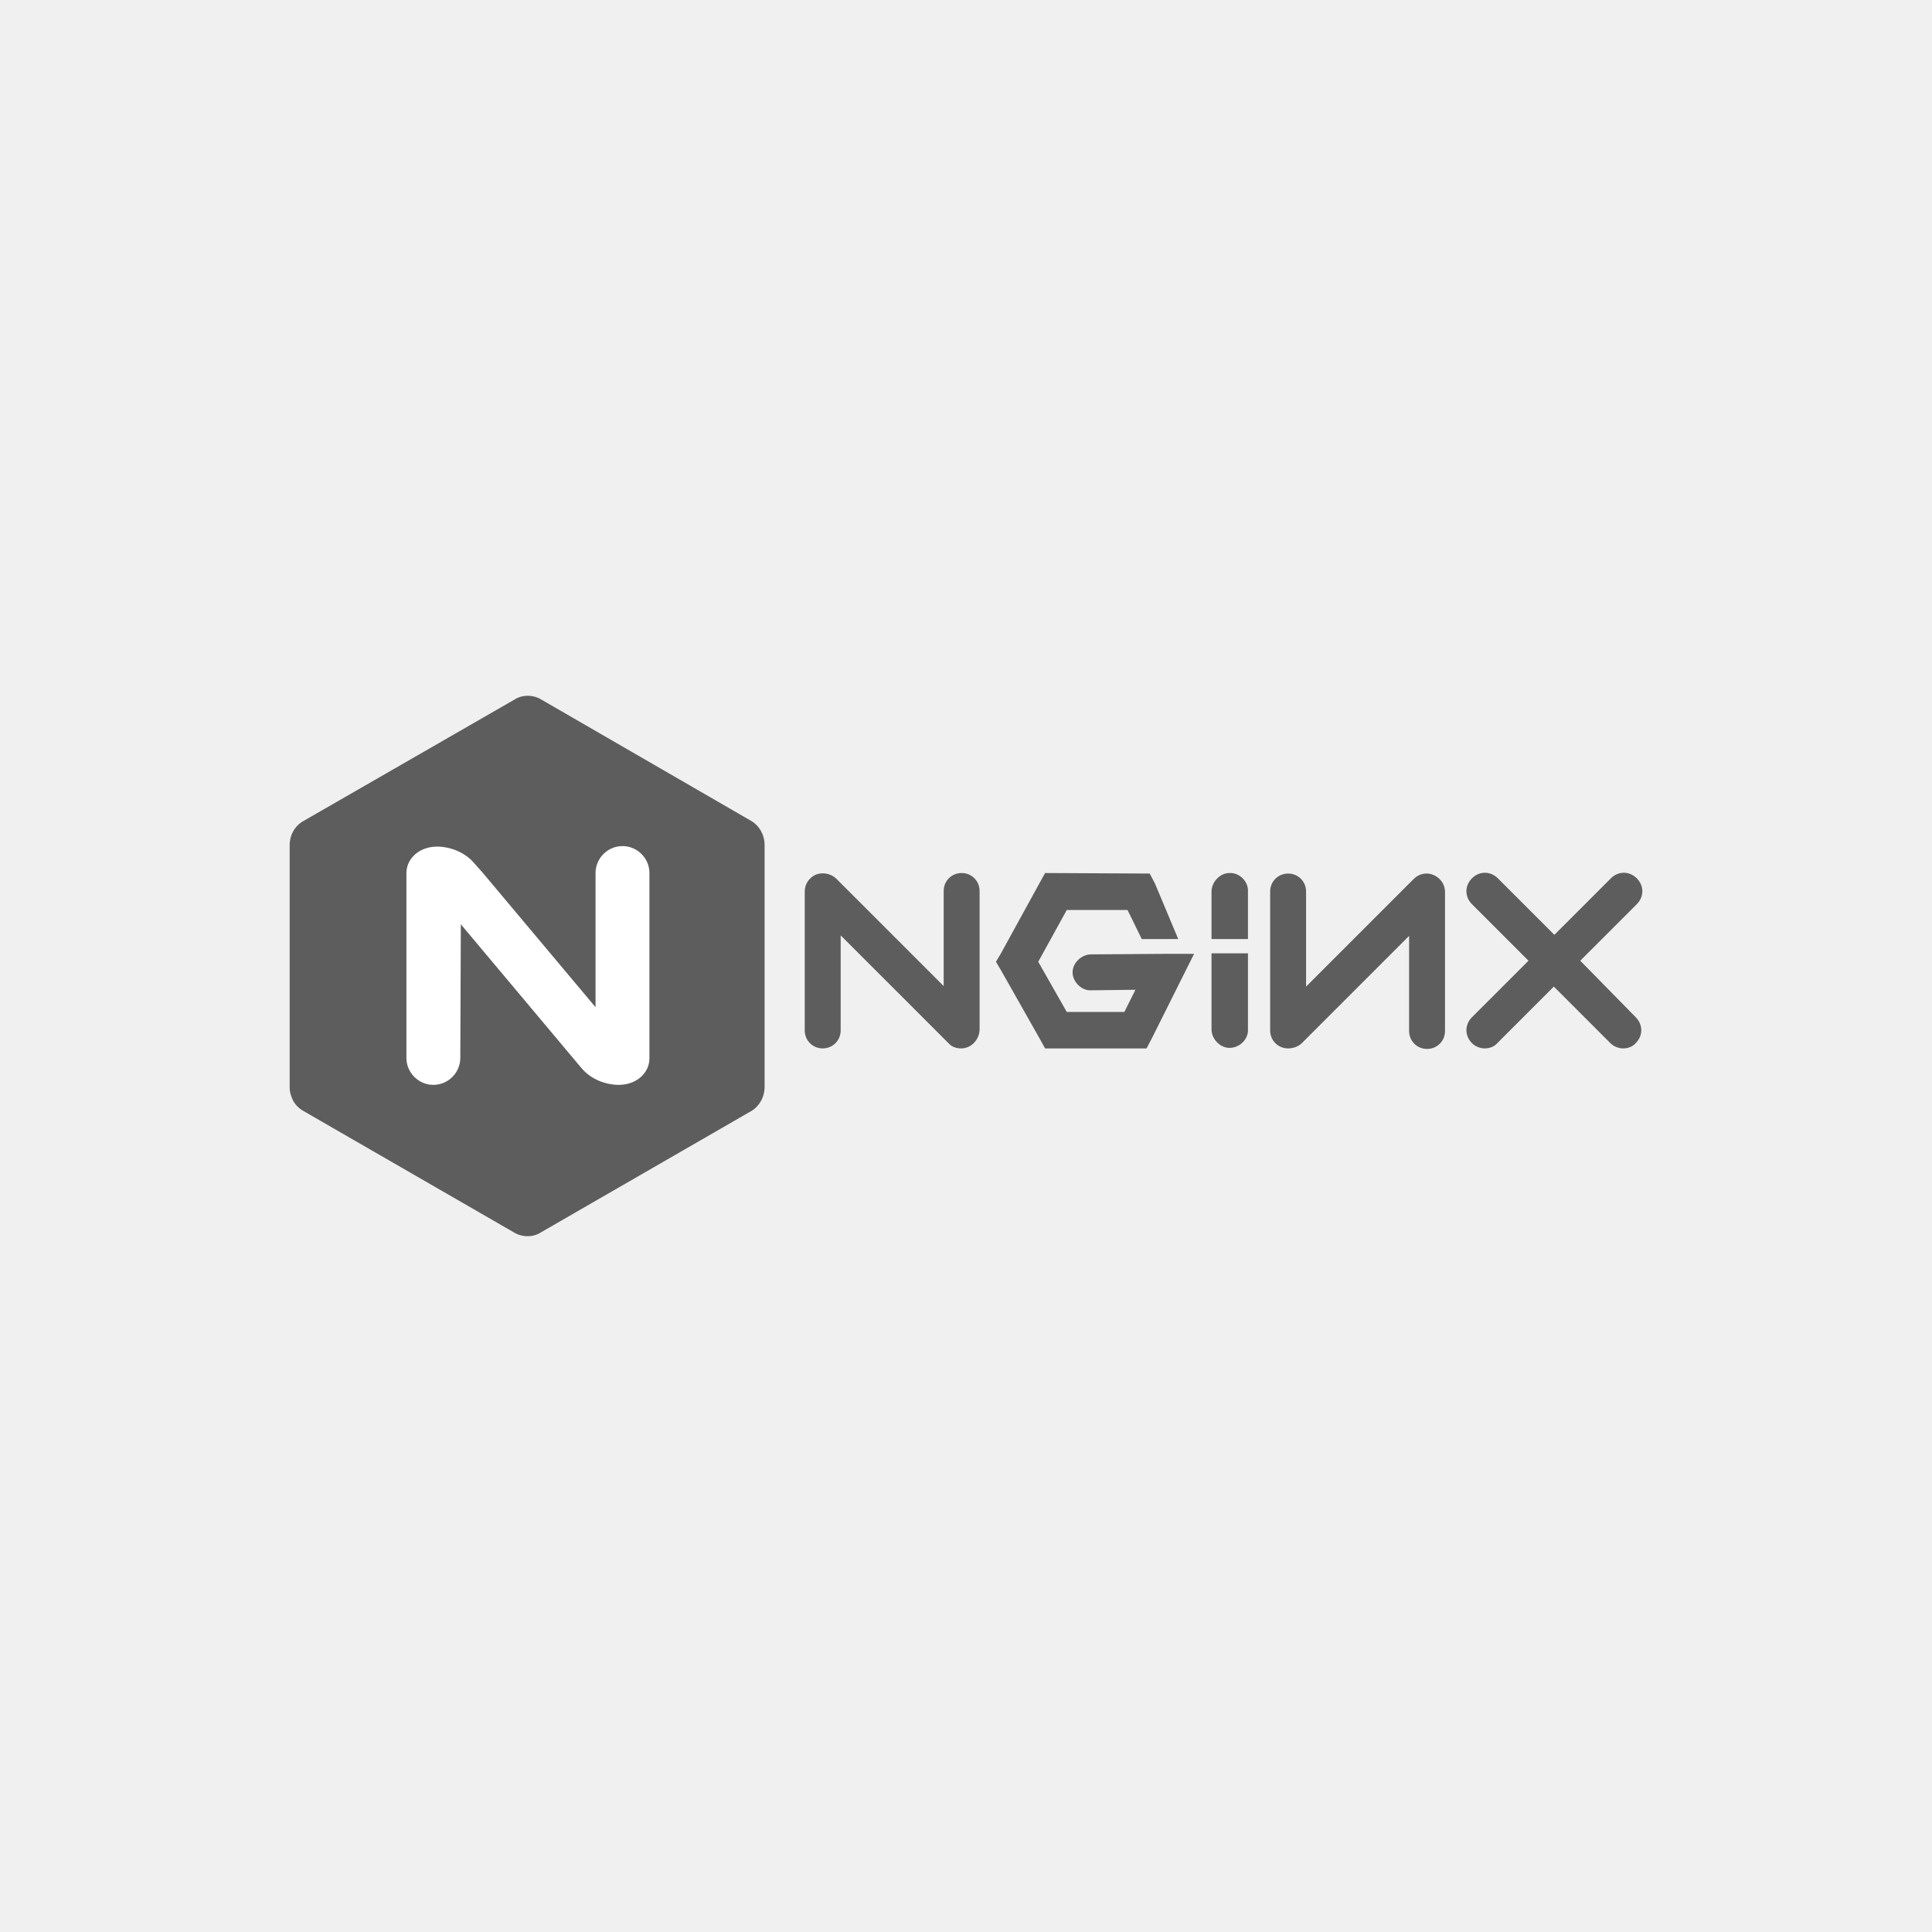
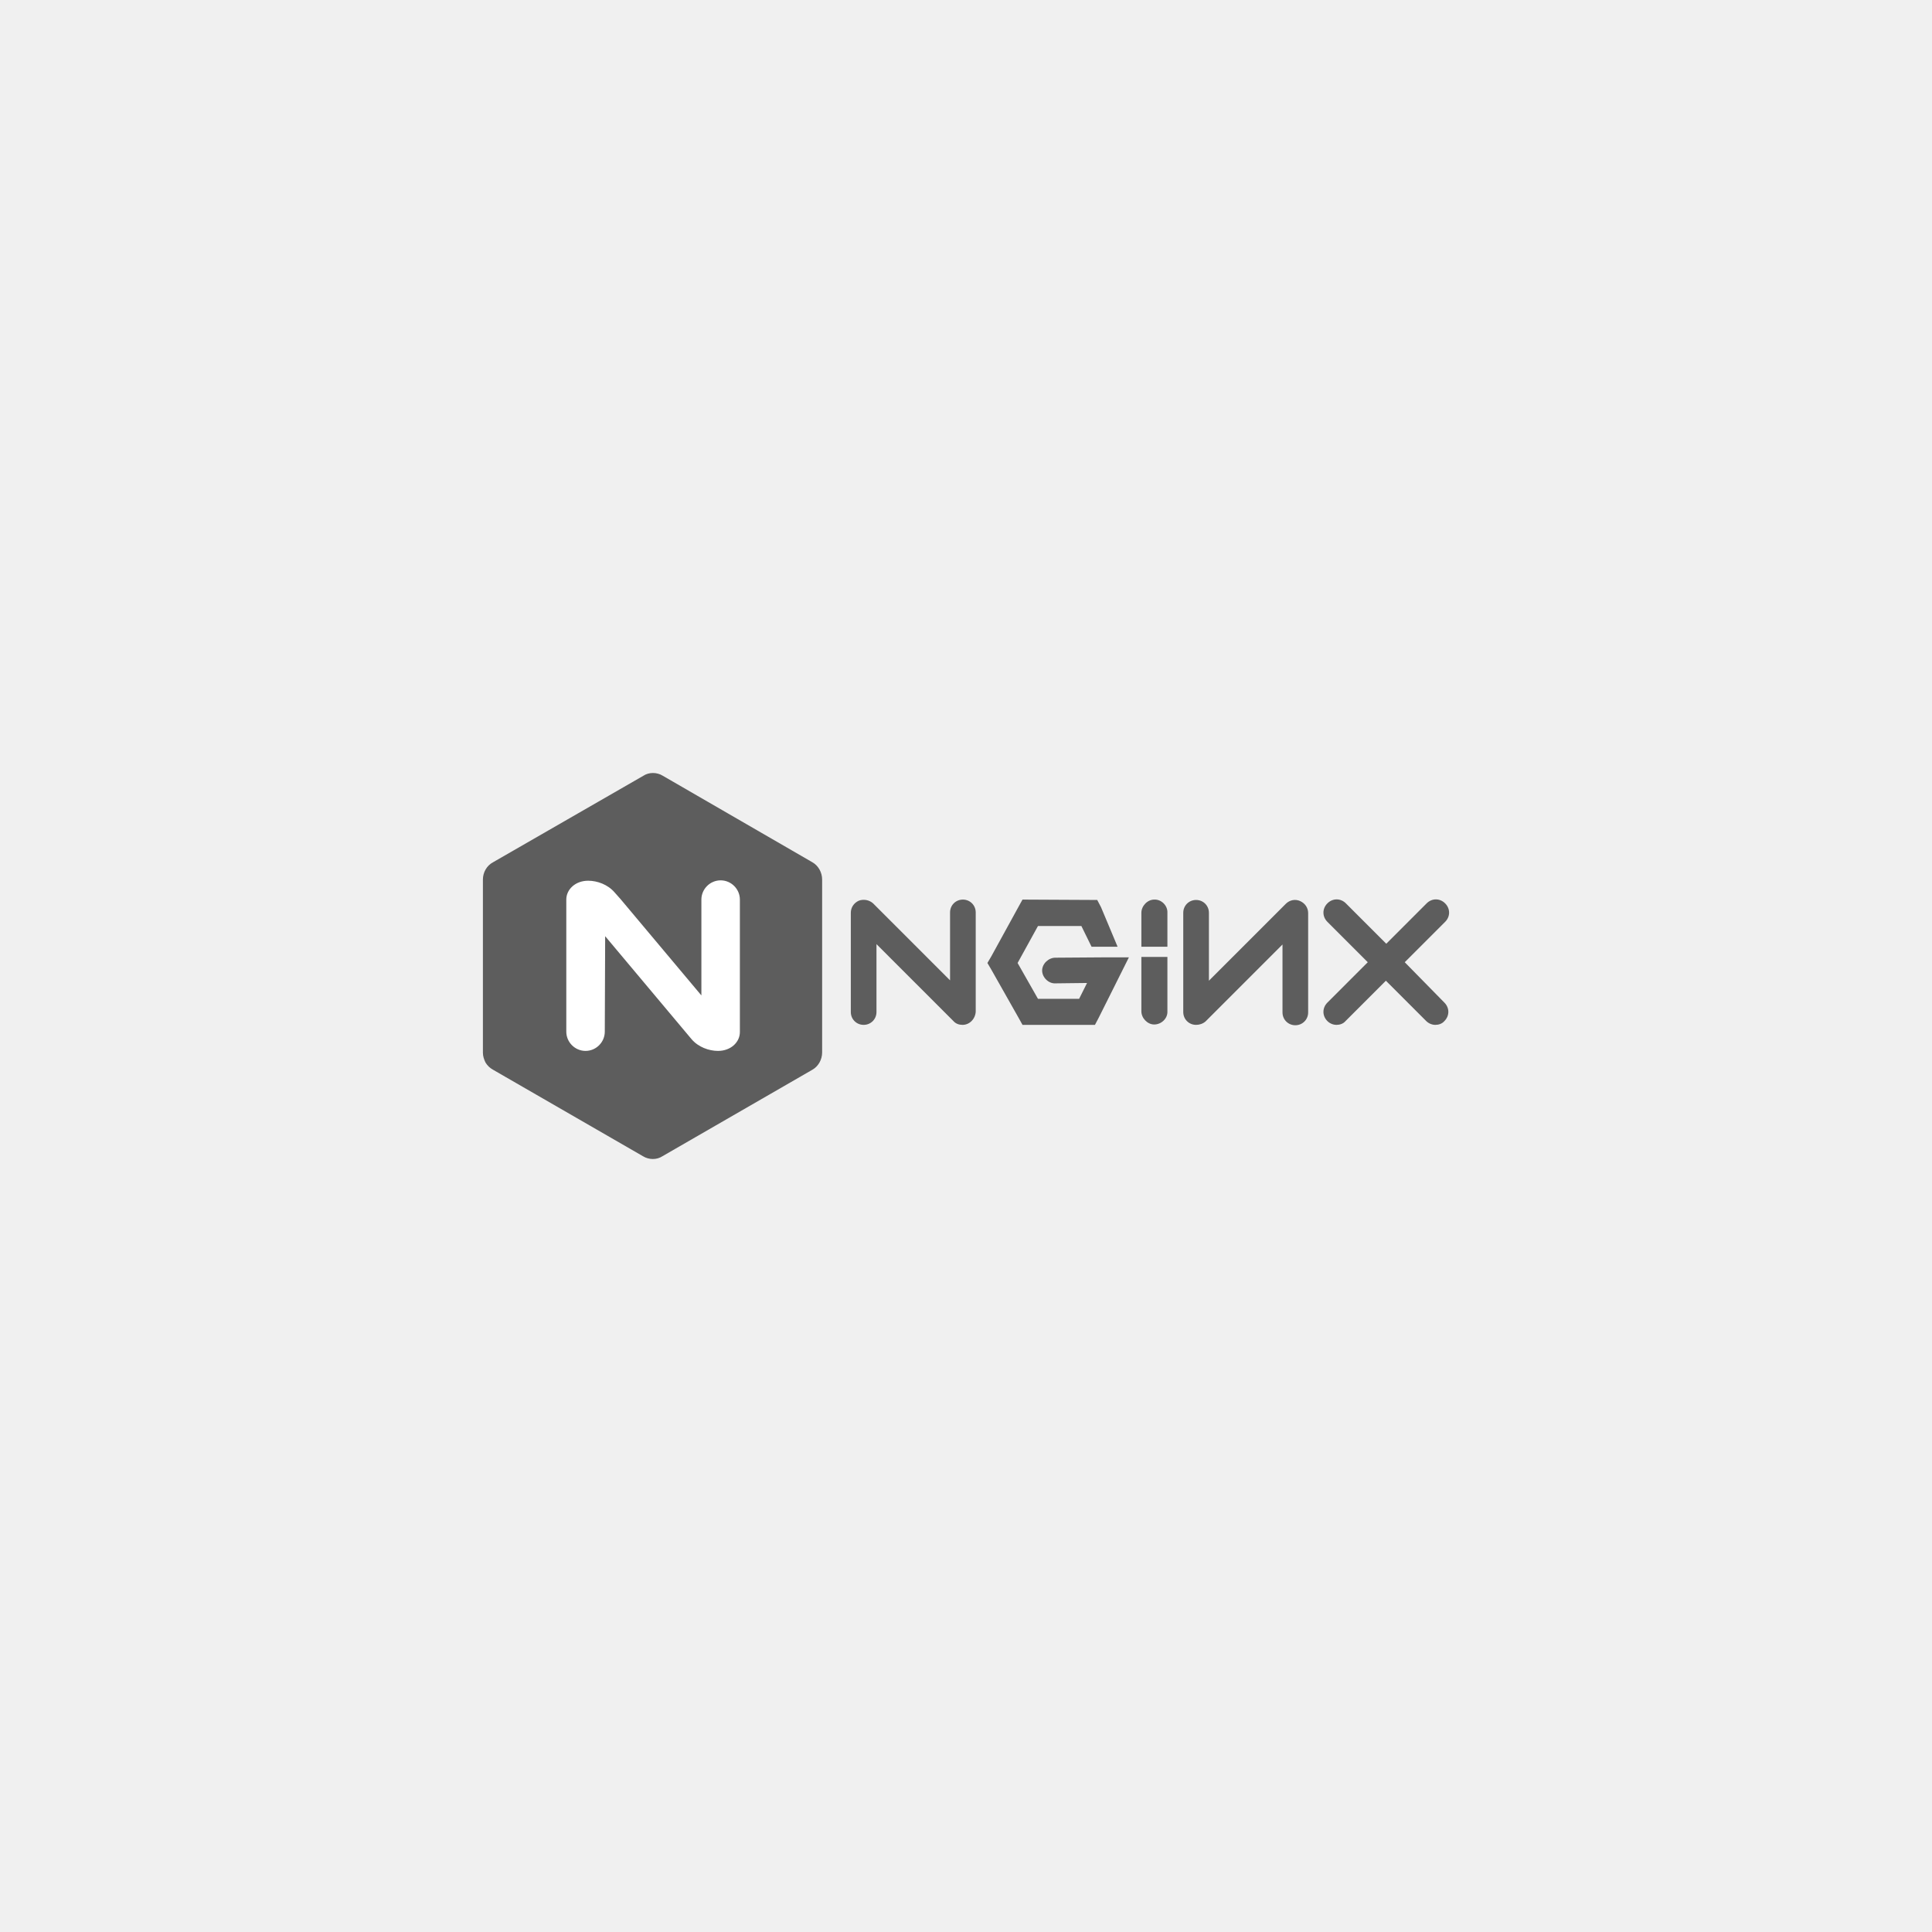
<svg xmlns="http://www.w3.org/2000/svg" version="1.1" width="256px" height="256px" viewBox="0,0,256,256">
-   <g transform="translate(38.4,38.4) scale(0.7,0.7)">
+   <g transform="translate(64,64) scale(0.5,0.5)">
    <g fill="none" fill-rule="nonzero" stroke="none" stroke-width="1" stroke-linecap="butt" stroke-linejoin="miter" stroke-miterlimit="10" stroke-dasharray="" stroke-dashoffset="0" font-family="none" font-weight="none" font-size="none" text-anchor="none" style="mix-blend-mode: normal">
      <g transform="translate(-0.025,0)">
        <g>
          <g>
            <path d="M0.7,153.6c0.5,0.8 1.1,1.4 2,1.9l39.7,22.9v0c1.6,1 3.7,1 5.2,0l39.7,-22.9c1.6,-0.9 2.6,-2.7 2.6,-4.6v-45.8v0c0,-1.9 -1,-3.7 -2.6,-4.6l-39.6,-22.9v0c-1.6,-1 -3.7,-1 -5.2,0v0l-39.8,22.9c-1.7,0.9 -2.7,2.7 -2.7,4.6v0v45.9c0,0.9 0.3,1.8 0.7,2.6" fill="#5d5d5d" />
            <path d="M32.3,145.4c0,2.8 -2.3,5.1 -5.1,5.1c-2.8,0 -5.1,-2.3 -5.1,-5.1v0v-35c0,-2.7 2.4,-5 5.8,-5c2.4,0 5.2,1 7,3.1l1.6,1.8l21.4,25.5v-25.4v0c0,-2.8 2.3,-5.1 5.1,-5.1c2.8,0 5.1,2.3 5.1,5.1v0v35.1c0,2.7 -2.4,5 -5.8,5c-2.4,0 -5.2,-1 -7,-3.1l-22.9,-27.3l-0.1,25.3v0z" fill="#ffffff" />
          </g>
          <path d="M127.1,143.6c-0.9,0 -1.8,-0.3 -2.4,-1l-20.4,-20.4v18c0,1.9 -1.5,3.4 -3.4,3.4c-1.9,0 -3.4,-1.5 -3.4,-3.4v-26.3c0,-1.4 0.8,-2.6 2.1,-3.2c1.3,-0.5 2.8,-0.2 3.8,0.7l20.4,20.4v-18c0,-1.9 1.5,-3.4 3.4,-3.4c1.9,0 3.4,1.5 3.4,3.4v26.3c-0.1,1.9 -1.6,3.5 -3.5,3.5M143,110.4l-1,1.8l-7.3,13.3l-1,1.7l1,1.7l7.3,12.9l1,1.8h19.2l1,-1.9l5.5,-11l2.5,-5h-5.5l-14,0.1c-1.8,0 -3.5,1.6 -3.5,3.4c0,1.8 1.7,3.5 3.5,3.4l8.4,-0.1l-2.1,4.2h-10.9l-5.4,-9.5l5.4,-9.8h11.5l2.7,5.5h6.9l-4.4,-10.5l-1,-1.9l-19.8,-0.1M177.9,110.4c-1.8,0 -3.4,1.7 -3.4,3.5v9h6.9v-9c0.1,-1.9 -1.6,-3.6 -3.5,-3.5M189,143.6c-1.9,0 -3.4,-1.5 -3.4,-3.4v-26.3c0,-1.9 1.5,-3.4 3.4,-3.4c1.9,0 3.4,1.5 3.4,3.4v18l20.4,-20.4c1,-1 2.5,-1.3 3.8,-0.7c1.3,0.6 2.1,1.8 2.1,3.2v26.3c0,1.9 -1.5,3.4 -3.4,3.4c-1.9,0 -3.4,-1.5 -3.4,-3.4v-18l-20.4,20.4c-0.7,0.6 -1.6,0.9 -2.5,0.9M244.3,127l10.7,-10.7c1.4,-1.4 1.4,-3.5 0,-4.9c-1.4,-1.4 -3.5,-1.4 -4.9,0l-10.7,10.7l-10.7,-10.7c-1.4,-1.4 -3.5,-1.4 -4.9,0c-1.4,1.4 -1.4,3.5 0,4.9l10.7,10.7l-10.7,10.7c-1.4,1.4 -1.4,3.5 0,4.9c0.6,0.6 1.5,1 2.4,1c0.9,0 1.8,-0.3 2.4,-1l10.7,-10.7l10.7,10.7c0.6,0.6 1.5,1 2.4,1c0.9,0 1.8,-0.3 2.4,-1c1.4,-1.4 1.4,-3.5 0,-4.9zM177.9,143.5c-1.8,0 -3.4,-1.7 -3.4,-3.5v-14.4h6.9v14.4c0.1,1.9 -1.6,3.5 -3.5,3.5" fill="#5d5d5d" />
        </g>
      </g>
    </g>
  </g>
</svg>
